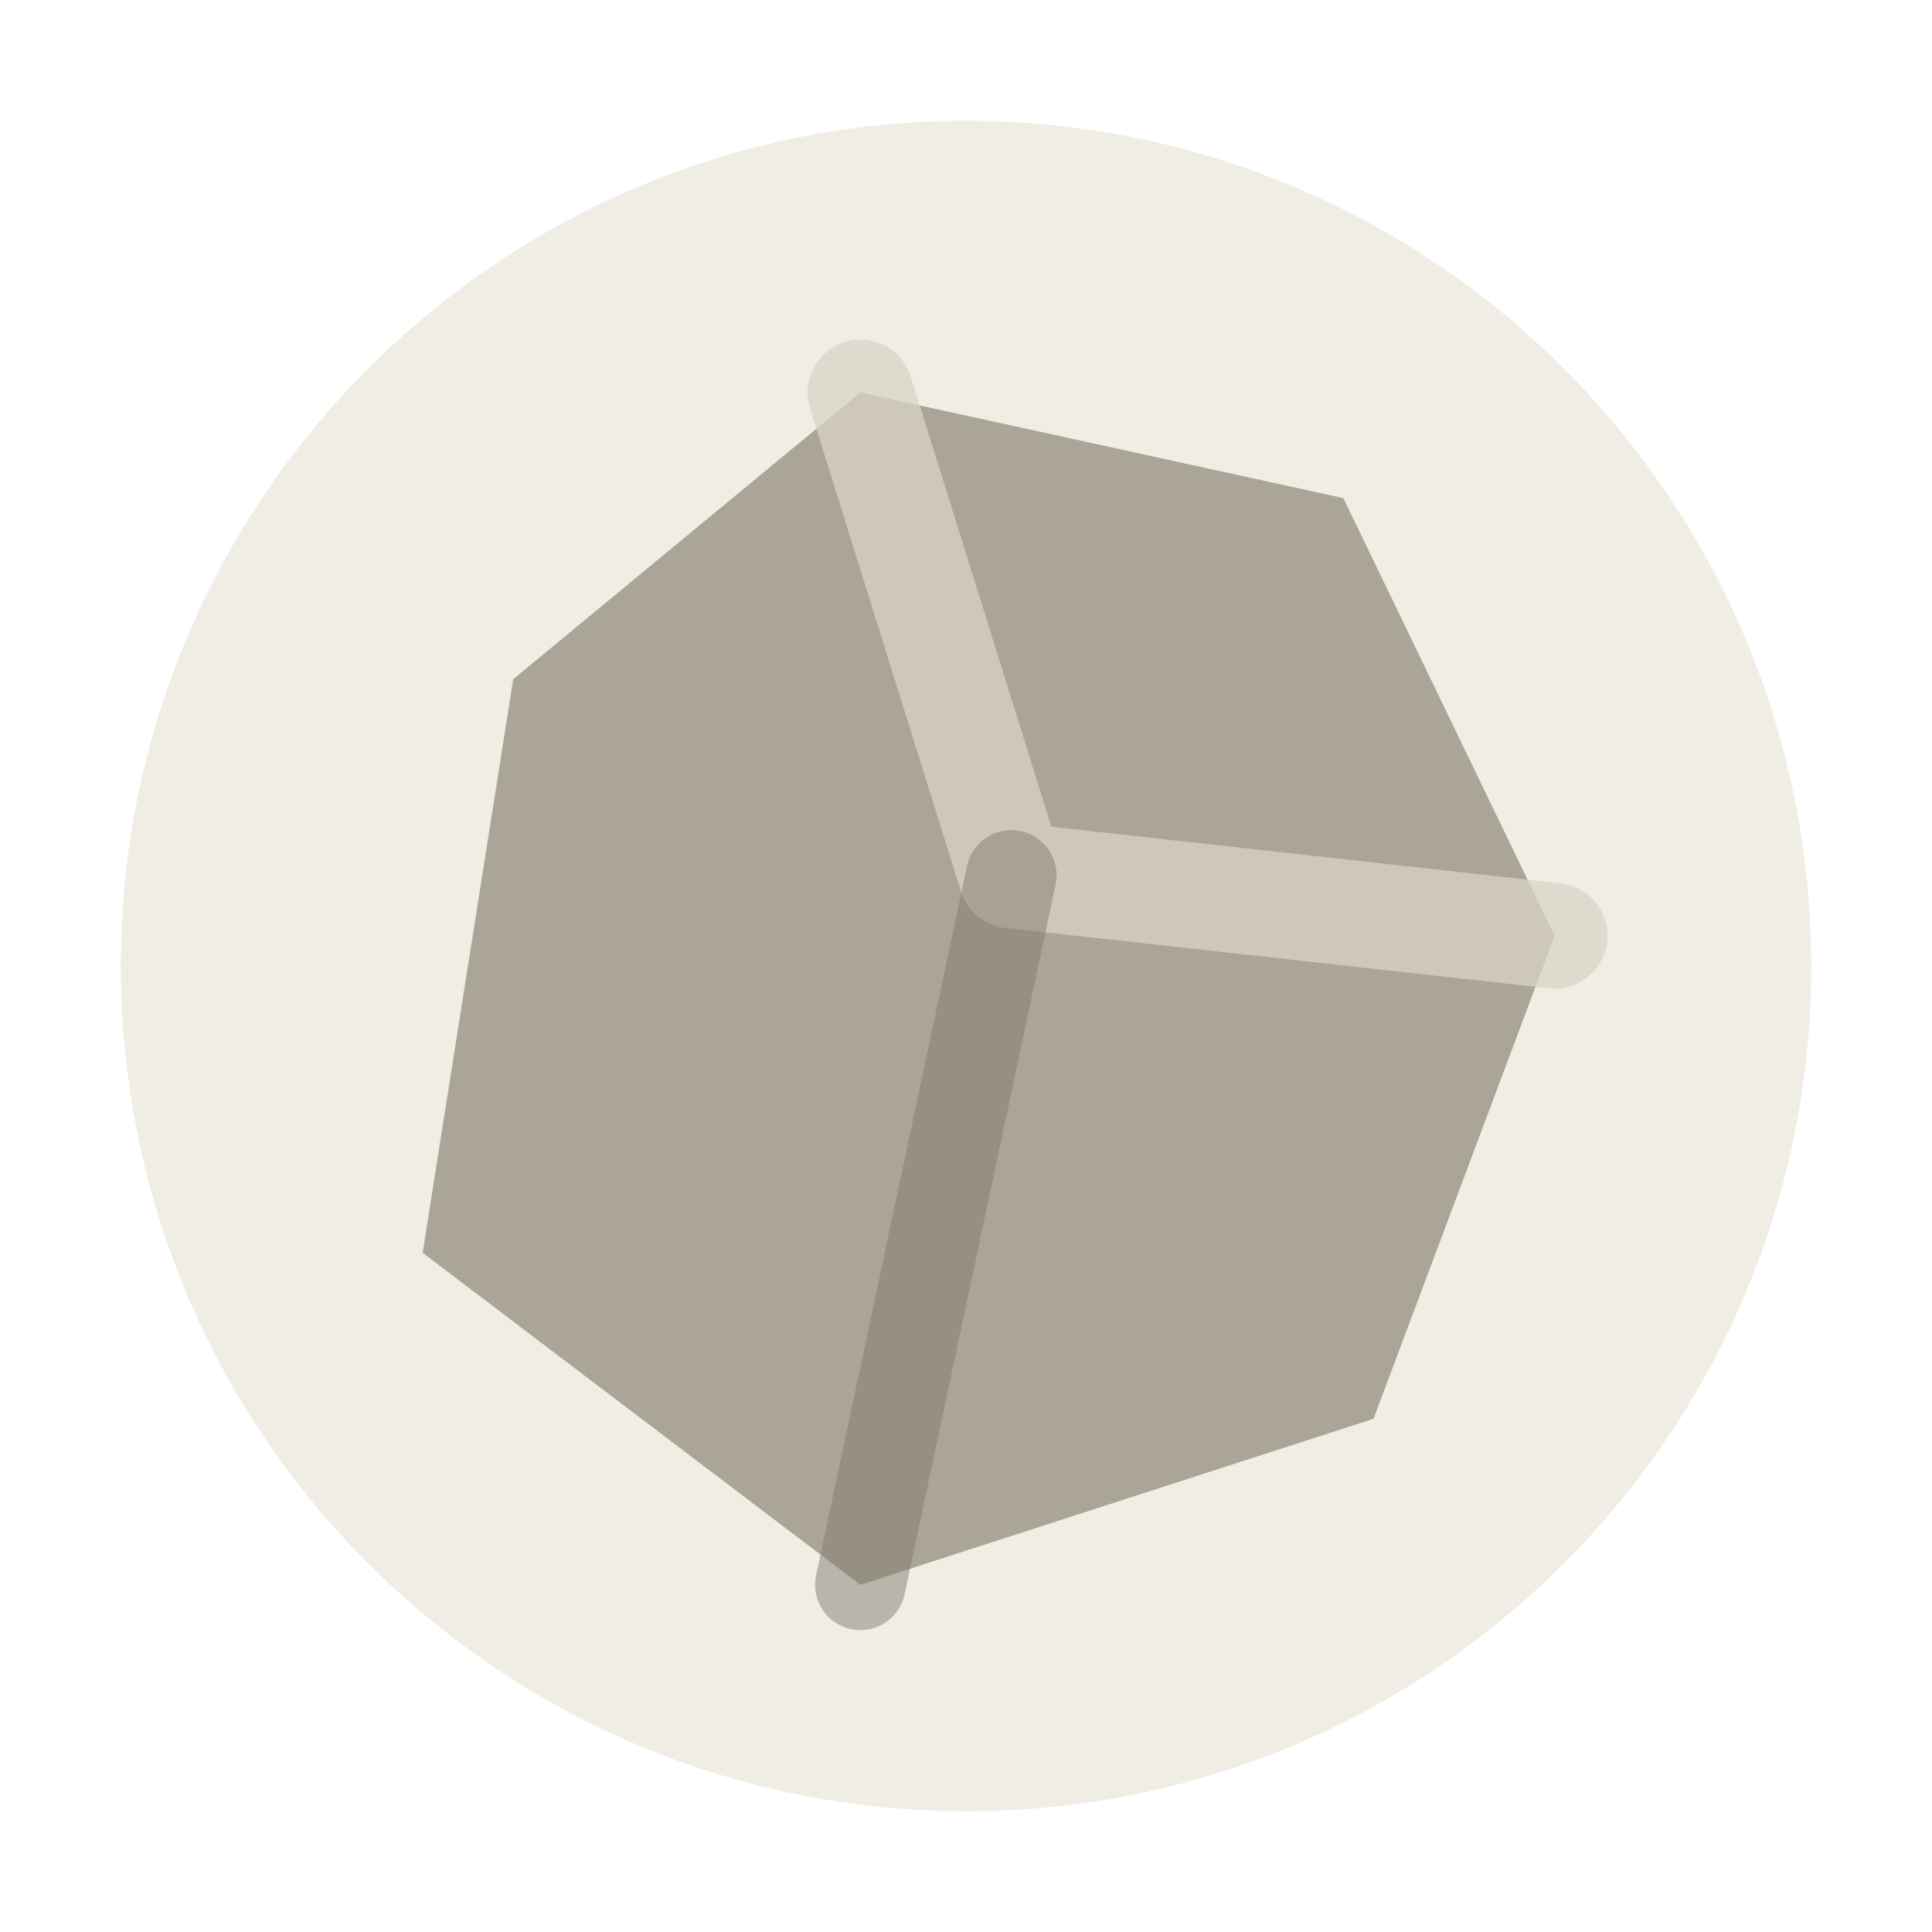
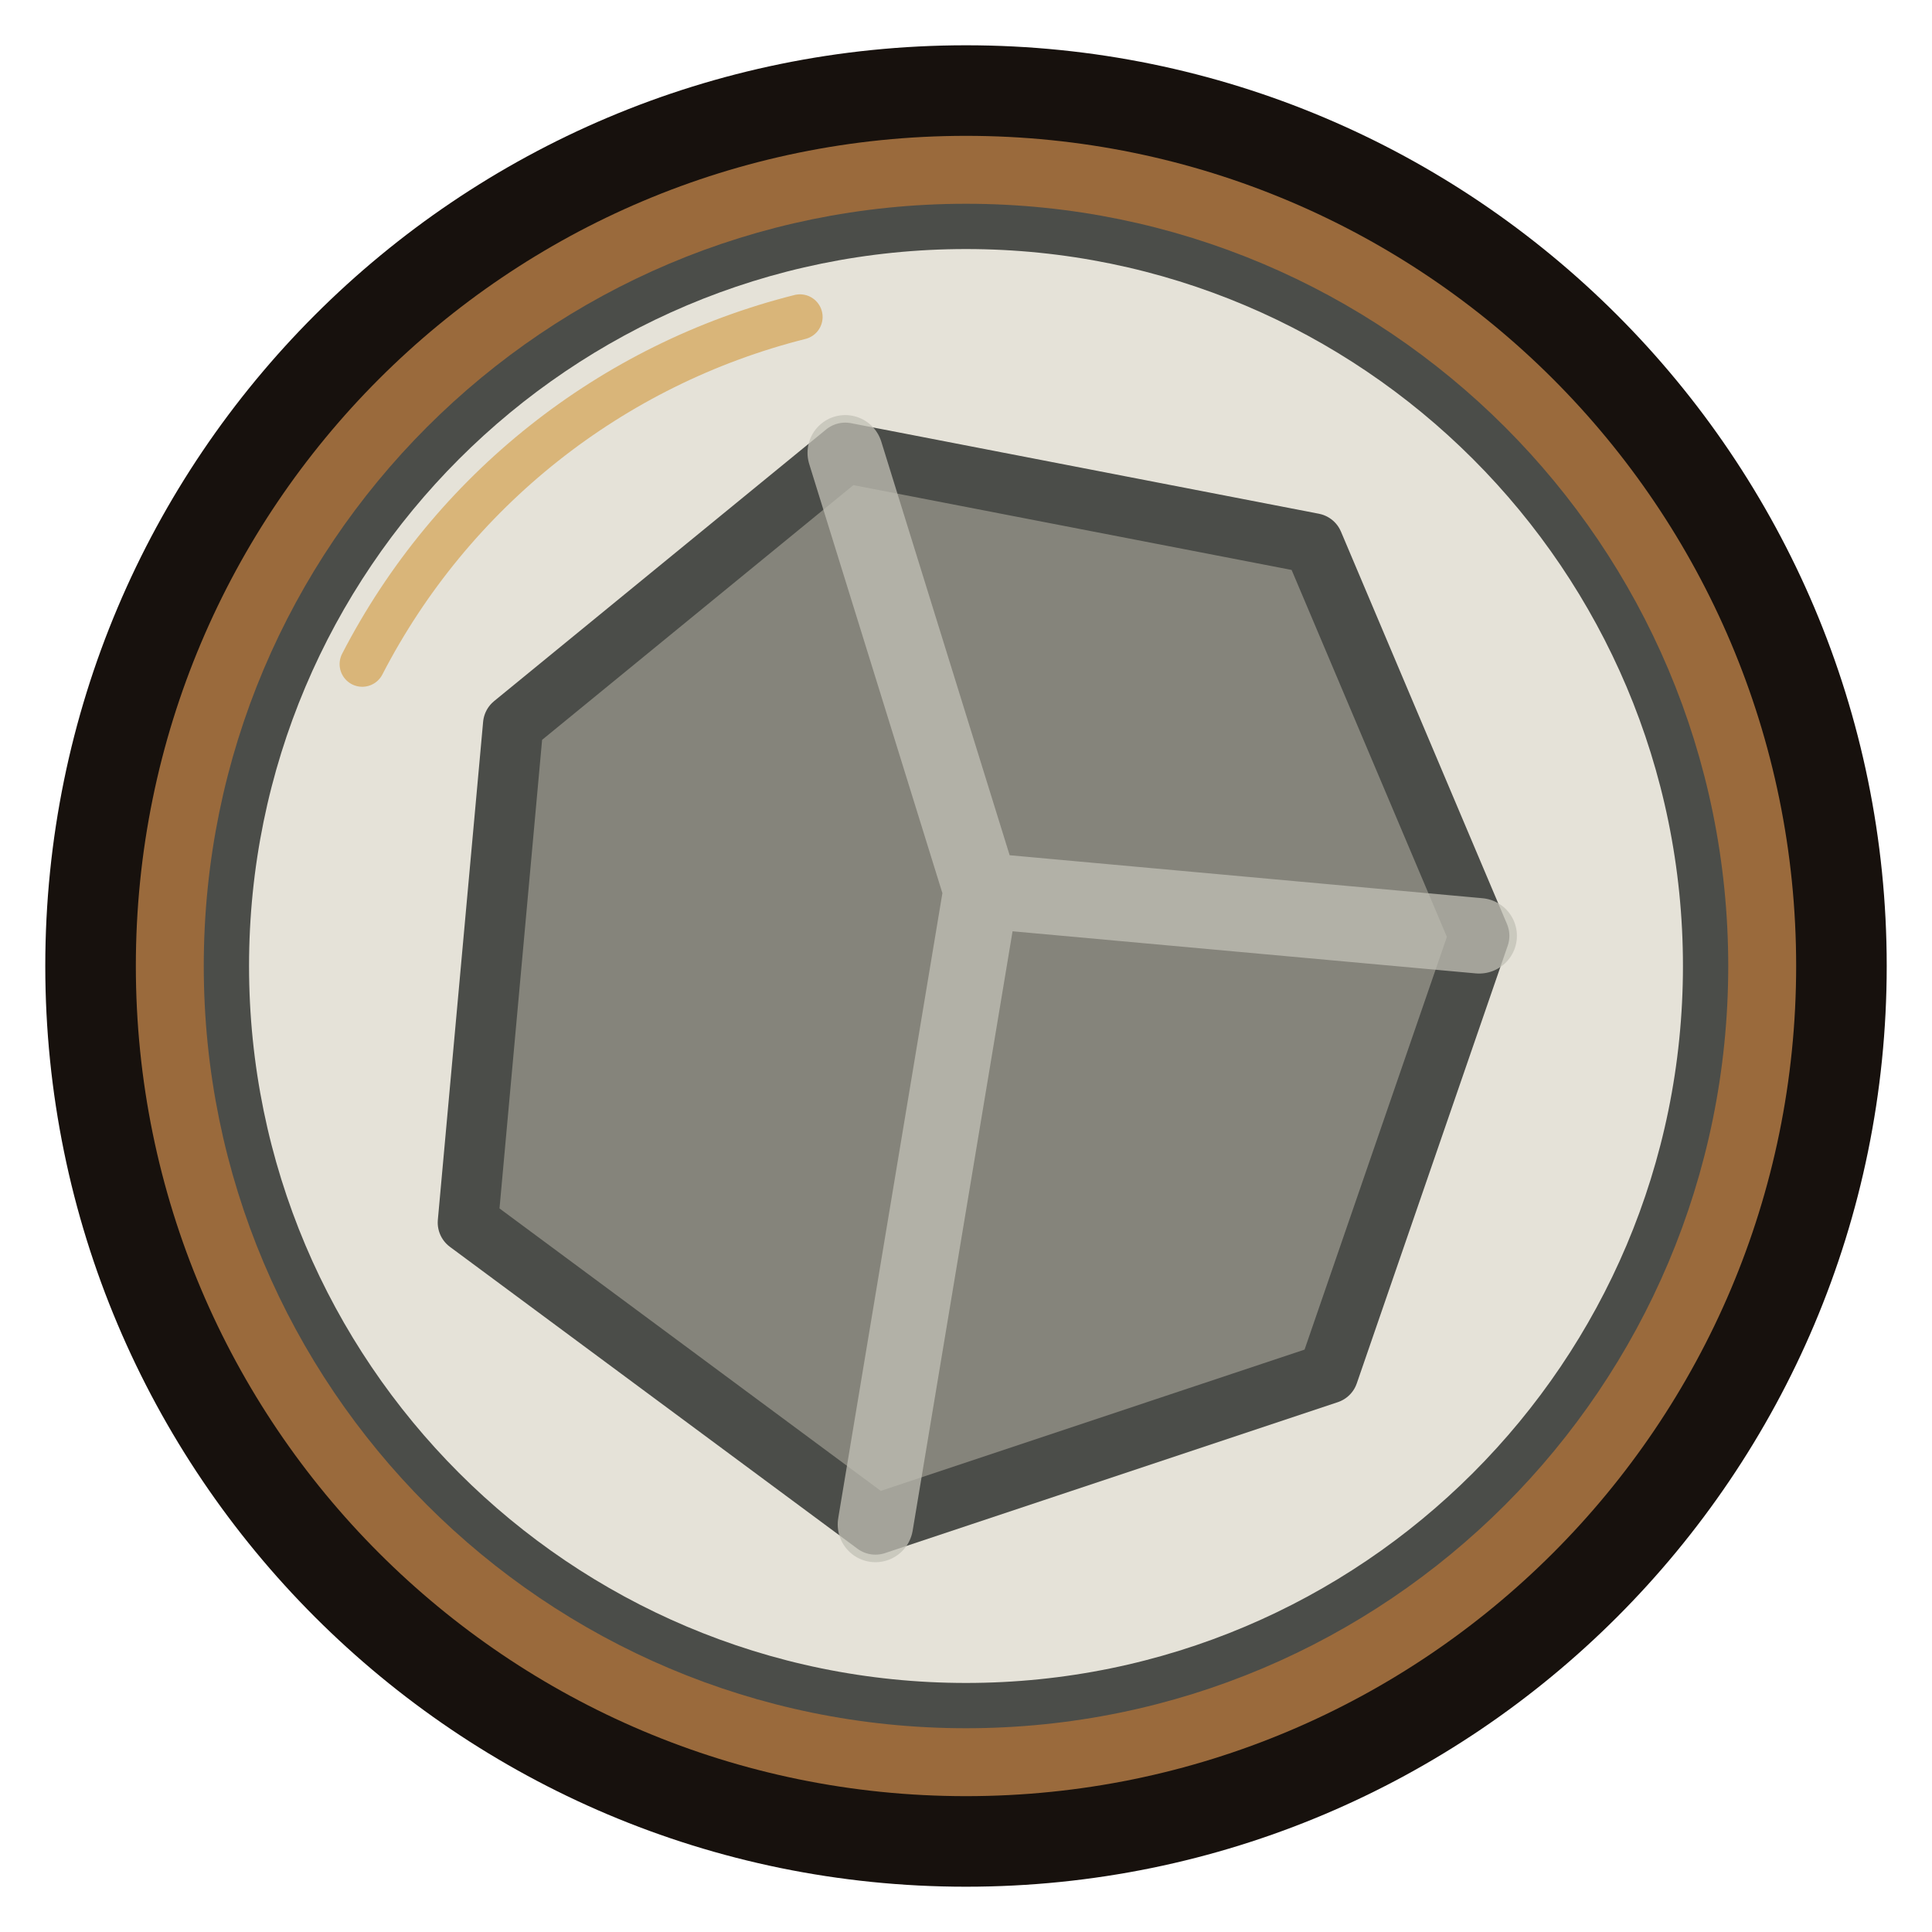
<svg xmlns="http://www.w3.org/2000/svg" width="128" height="128" viewBox="0 0 128 128" role="img" aria-labelledby="title desc">
-   <circle cx="64" cy="64" r="56" fill="#f0eee4" />
-   <path d="M34 45 L57 26 L89 33 L103 62 L91 94 L57 105 L28 83 Z" fill="#aaa596" />
-   <path d="M57 26 L67 58 L103 62" fill="none" stroke="#d8d4c7" stroke-width="7" stroke-linecap="round" stroke-linejoin="round" opacity="0.75" />
-   <path d="M67 58 L57 105" fill="none" stroke="#817c70" stroke-width="6" stroke-linecap="round" opacity="0.5" />
+   <circle cx="64" cy="64" r="61" fill="#17110d" />
+   <circle cx="64" cy="64" r="55" fill="#9a6a3c" />
+   <circle cx="64" cy="64" r="49" fill="#e5e2d8" stroke="#4b4d49" stroke-width="3" />
+   <path d="M24 44 A45 45 0 0 1 53 21" fill="none" stroke="#d6aa62" stroke-width="3" stroke-linecap="round" opacity="0.8" />
+   <path d="M34 48 L56 30 L87 36 L98 62 L88 91 L58 101 L31 81 Z" fill="#85847b" stroke="#4b4d49" stroke-width="4" stroke-linejoin="round" />
+   <path d="M56 30 L65 59 L98 62 M65 59 L58 101" fill="none" stroke="#c2c0b6" stroke-width="5" stroke-linecap="round" stroke-linejoin="round" opacity="0.75" />
</svg>
